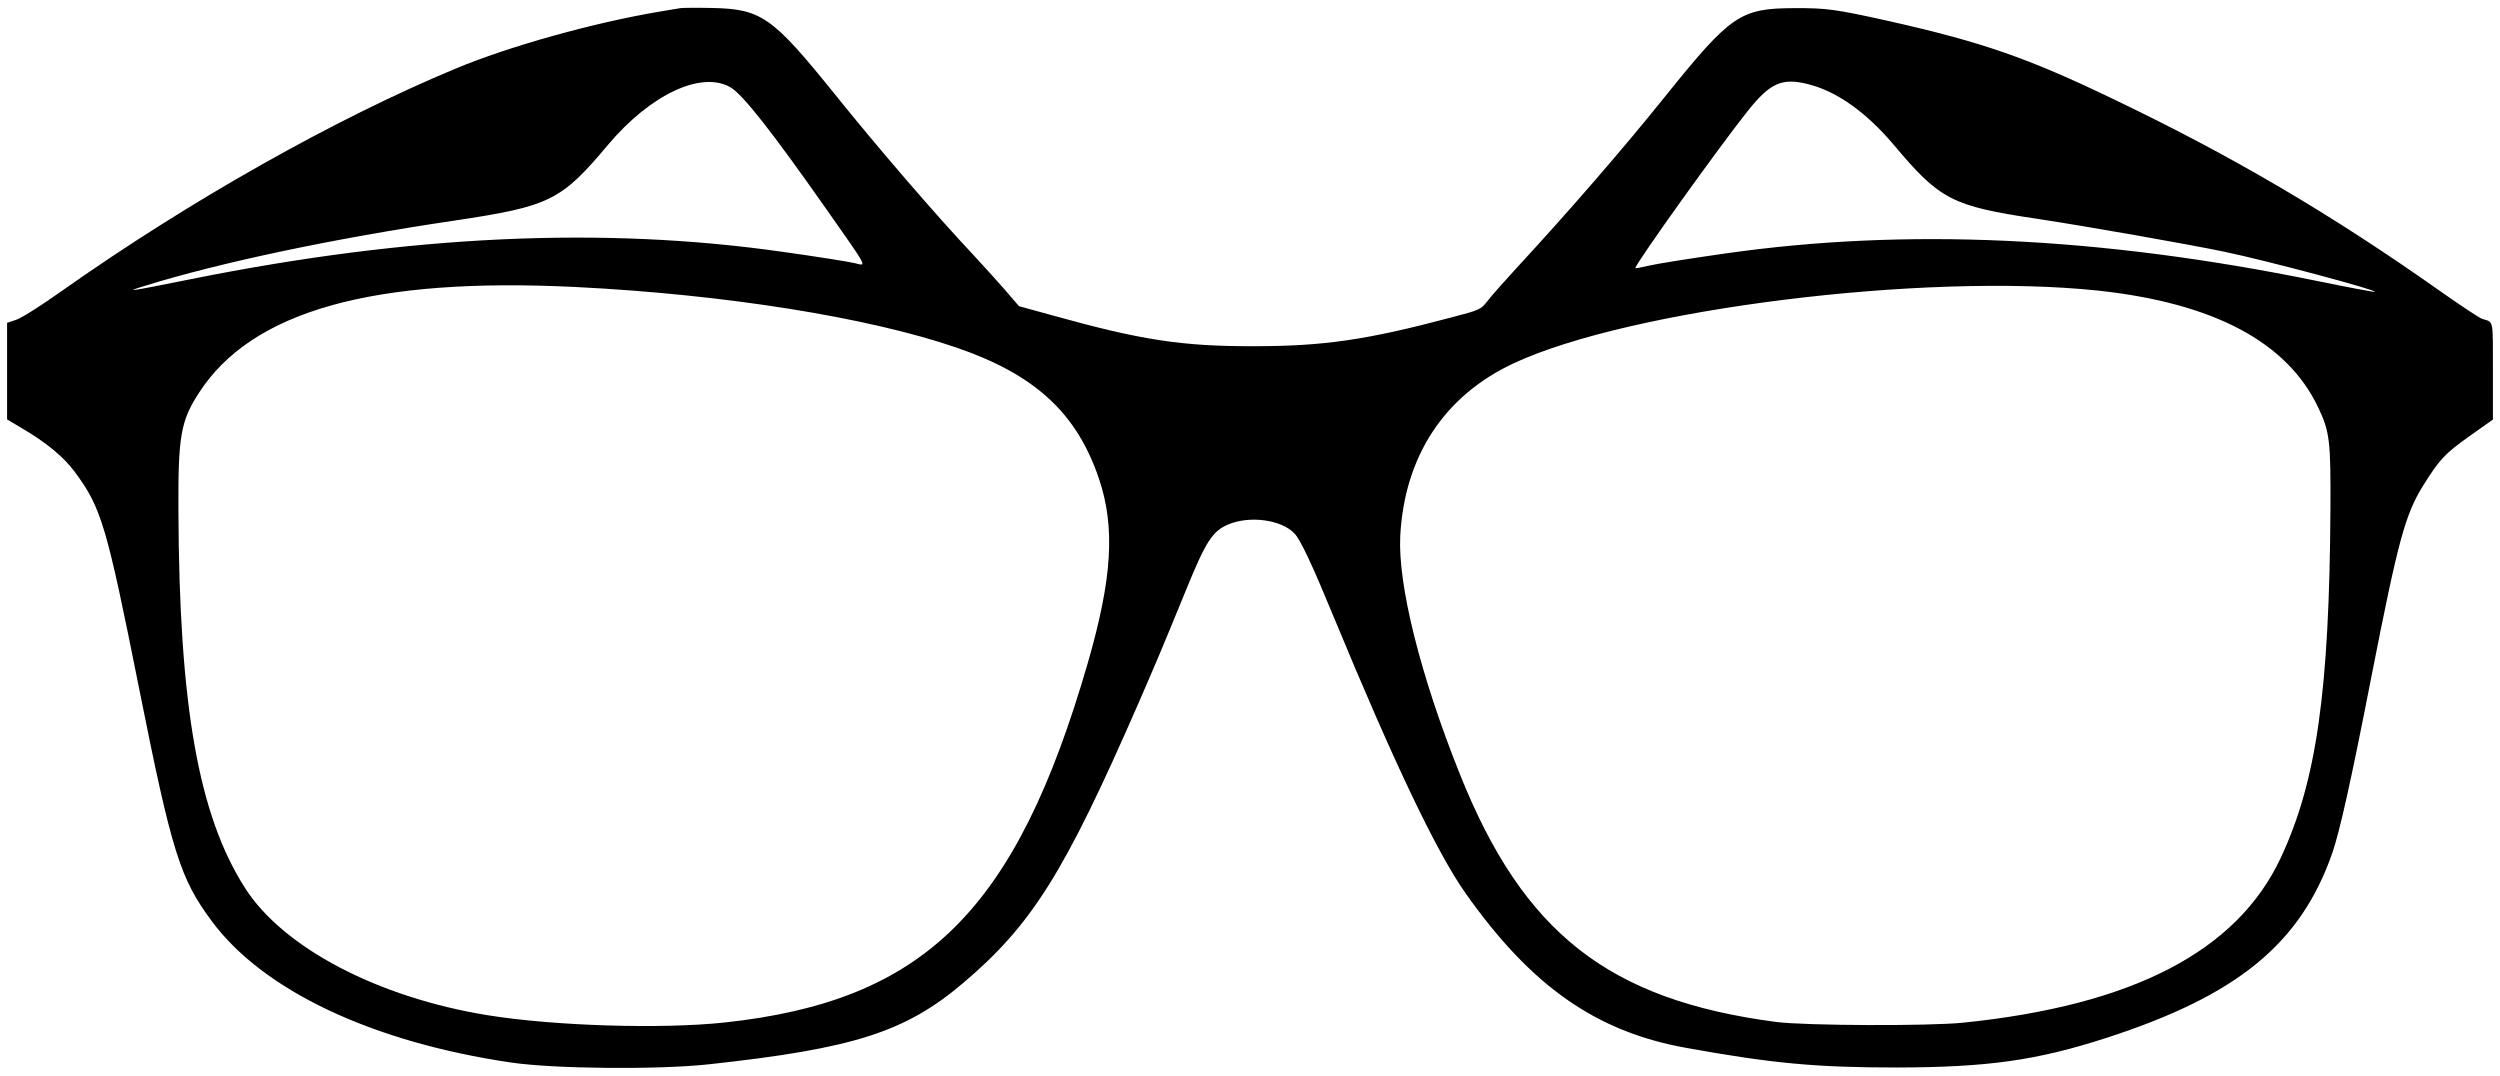
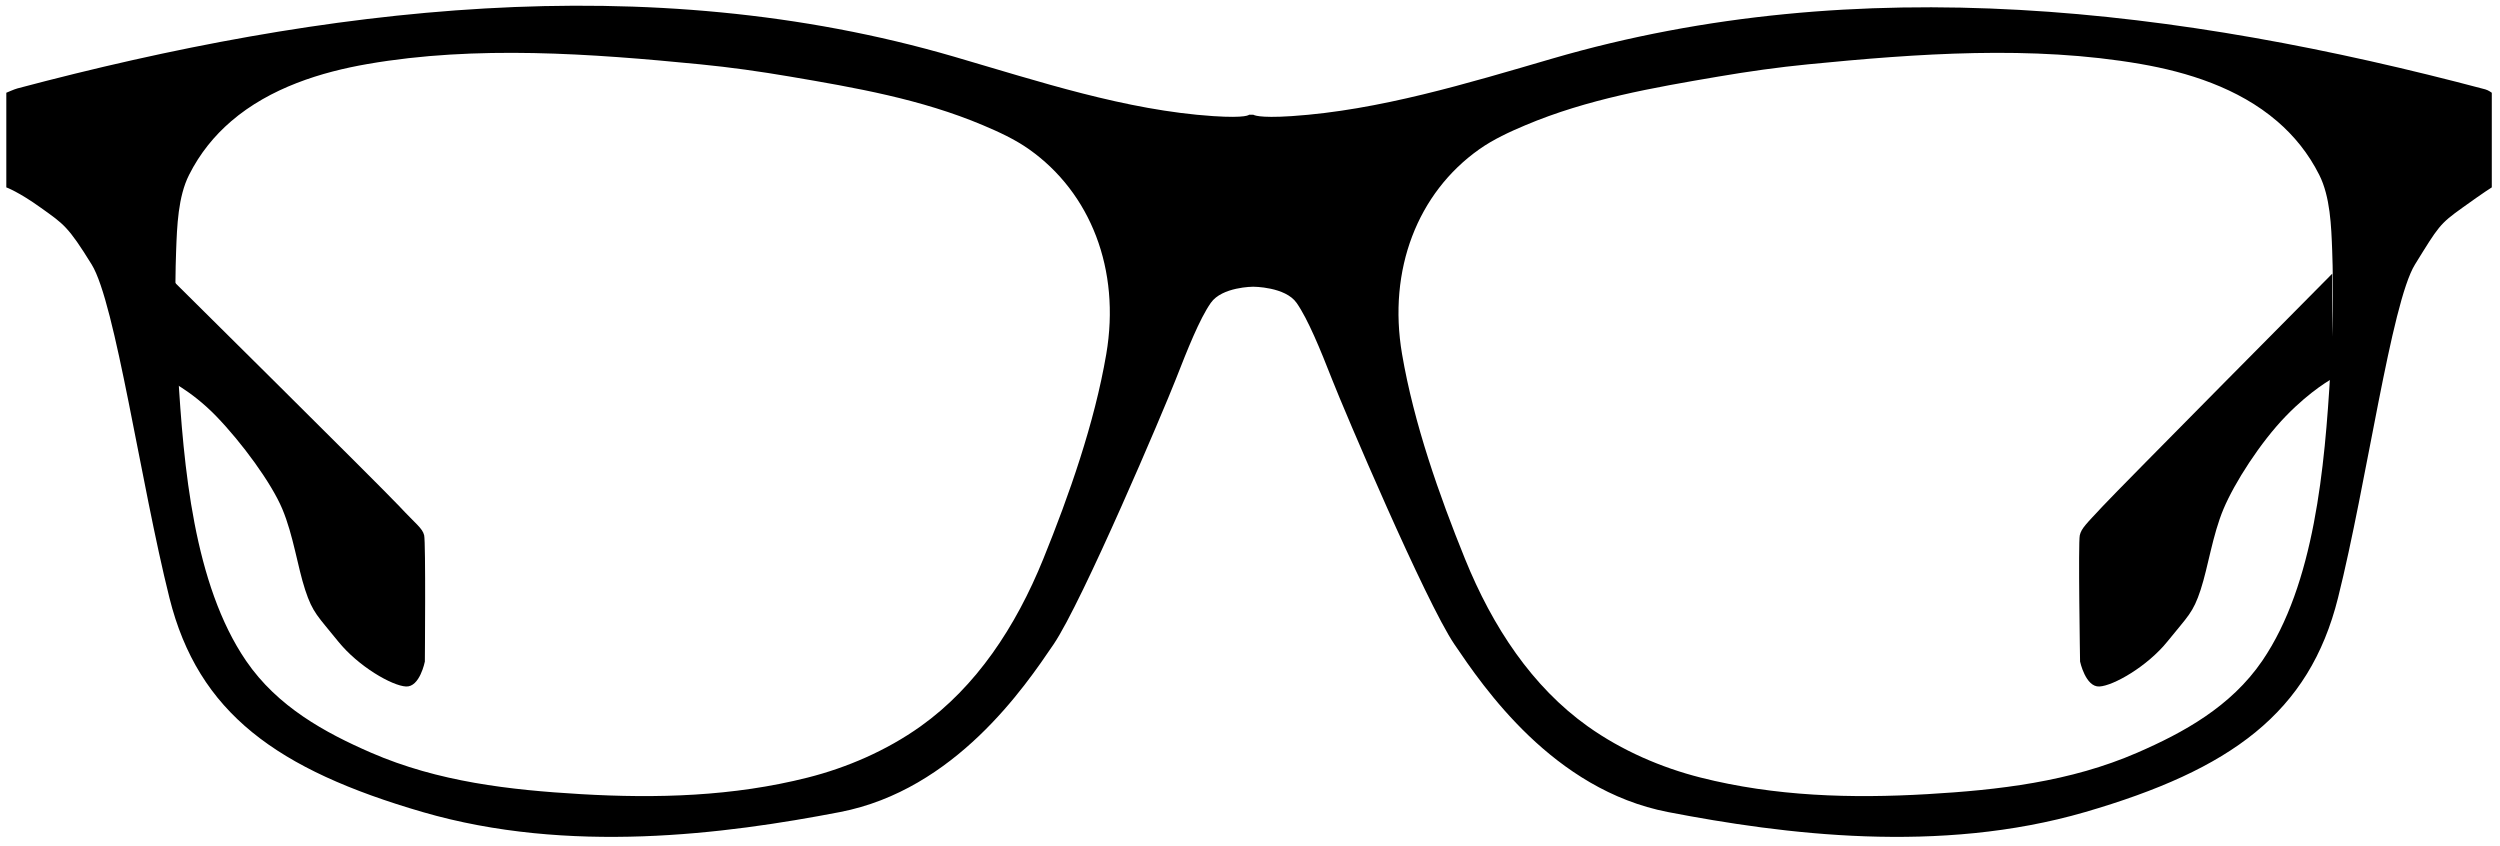
- <svg xmlns="http://www.w3.org/2000/svg" viewBox="0 0 1411 607" fill="currentColor">
-   <g transform="translate(0,607) scale(0.1,-0.1)">
-     <path d="M3840 6024 c-14 -2 -68 -11 -120 -20 -373 -63 -846 -195 -1148 -321 -683 -284 -1505 -748 -2223 -1255 -129 -91 -226 -152 -258 -163 l-51 -17 0 -272 0 -273 77 -46 c141 -82 241 -164 304 -249 151 -204 179 -296 364 -1223 185 -926 231 -1073 411 -1315 291 -392 907 -682 1689 -797 246 -36 830 -41 1115 -10 819 89 1109 182 1435 458 389 330 571 619 990 1579 96 221 127 293 271 645 109 267 147 327 234 364 122 53 304 28 377 -51 34 -36 102 -182 218 -464 340 -823 583 -1334 747 -1566 370 -524 736 -781 1244 -872 486 -88 734 -111 1189 -111 513 1 790 40 1180 166 743 240 1100 532 1279 1046 42 122 107 413 221 998 150 763 189 909 291 1074 94 150 121 179 264 281 l130 92 0 273 c0 299 5 275 -60 295 -14 4 -120 74 -235 155 -620 438 -1179 766 -1852 1088 -480 231 -736 319 -1253 436 -310 69 -359 76 -545 75 -301 -1 -356 -38 -717 -486 -246 -307 -555 -663 -847 -979 -68 -74 -142 -157 -164 -186 -40 -51 -40 -51 -211 -96 -475 -126 -715 -161 -1111 -161 -406 -1 -638 35 -1142 176 l-182 50 -79 92 c-44 50 -125 140 -181 200 -215 229 -537 603 -779 904 -354 439 -415 482 -697 487 -82 2 -161 1 -175 -1z m283 -447 c70 -41 233 -249 540 -686 244 -348 230 -322 160 -306 -32 8 -215 37 -408 64 -1013 144 -2100 94 -3335 -154 -357 -72 -383 -75 -265 -39 425 132 1068 268 1750 369 539 81 601 111 867 428 240 285 528 419 691 324z m6082 18 c163 -41 327 -158 483 -342 261 -311 328 -346 810 -418 284 -43 862 -145 1057 -186 249 -52 871 -219 848 -226 -5 -2 -155 26 -334 63 -1222 249 -2315 299 -3334 153 -192 -27 -385 -58 -427 -68 -43 -10 -78 -17 -78 -14 0 24 476 689 637 890 125 156 192 185 338 148z m-6953 -1145 c839 -42 1648 -171 2144 -341 444 -152 680 -368 806 -739 93 -275 76 -562 -62 -1040 -405 -1400 -920 -1909 -2050 -2031 -357 -38 -958 -20 -1337 41 -619 100 -1154 380 -1370 718 -263 411 -372 1029 -376 2132 -2 420 13 504 116 663 298 462 983 654 2129 597z m8588 -20 c653 -70 1069 -290 1244 -660 65 -135 71 -191 69 -570 -6 -1035 -79 -1543 -282 -1975 -248 -525 -834 -829 -1791 -927 -196 -20 -890 -17 -1055 4 -945 124 -1427 501 -1786 1400 -223 557 -350 1068 -336 1343 24 450 248 791 639 974 656 307 2321 514 3298 411z" />
-   </g>
+ <svg xmlns="http://www.w3.org/2000/svg" viewBox="240 154 1980 670" fill="currentColor">
+   <path d="M371.321,370.691c0,0 171.296,169.631 184.722,184.039c13.415,14.397 18.55,17.594 19.886,23.196c1.342,5.603 0.556,100.019 0.556,100.019c0,0 -3.963,20.339 -14.932,19.763c-10.964,-0.55 -37.667,-15.764 -53.771,-35.759c-16.104,-20.015 -20.056,-22.41 -26.1,-40.811c-6.034,-18.407 -9.355,-43.212 -18.083,-64.015c-8.717,-20.806 -32.295,-52.812 -52.469,-73.61c-20.175,-20.807 -39.81,-29.616 -39.81,-29.616l0,-83.207Z" />
+   <path d="M2087.179,370.691c0,0 -168.217,169.631 -181.633,184.039c-13.416,14.397 -17.006,17.594 -18.352,23.196c-1.333,5.603 0.222,100.019 0.222,100.019c0,0 4.339,20.339 15.311,19.763c10.971,-0.55 37.861,-15.764 53.967,-35.759c16.106,-20.015 20.165,-22.41 26.2,-40.811c6.024,-18.407 9.404,-43.212 18.118,-64.015c8.726,-20.806 29.241,-52.812 49.417,-73.61c20.176,-20.807 36.75,-29.616 36.75,-29.616l0,-83.207Z" />
+   <path d="M2085.635,448.409c-4.41,74.93 -12.48,168.293 -53.944,228.983c-24.89,36.436 -62.716,56.976 -98.963,72.736c-53.23,23.151 -110.063,29.55 -166.252,32.829c-60.049,3.521 -120.613,1.819 -179.61,-13.128c-30.878,-7.803 -62.318,-21.29 -89.419,-40.602c-43.826,-31.246 -75.219,-78.405 -97.197,-132.668c-20.363,-50.238 -40.469,-107.246 -49.827,-162.13c-11.427,-66.996 12.445,-127.724 61.078,-162.147c11.264,-7.967 24.247,-13.899 36.551,-19.091c49.136,-20.76 101.466,-29.791 152.86,-38.54c23.638,-4.025 47.394,-7.391 71.196,-9.719c86.389,-8.471 177.294,-15.168 263.321,-0.247c36.504,6.338 77.173,18.741 108.18,45.428c13.194,11.349 24.633,25.273 33.253,42.42c8.714,17.316 9.509,40.56 10.234,60.076c1.17,31.786 0.409,64.066 -1.462,95.8Zm-969.466,-13.981c-9.365,54.884 -29.473,111.892 -49.827,162.13c-21.979,54.263 -53.379,101.423 -97.198,132.668c-27.098,19.312 -58.545,32.799 -89.415,40.602c-58.998,14.947 -119.567,16.648 -179.613,13.128c-56.191,-3.28 -113.028,-9.679 -166.253,-32.829c-36.252,-15.76 -74.067,-36.3 -98.965,-72.736c-41.475,-60.689 -49.534,-154.052 -53.945,-228.983c-1.87,-31.734 -2.632,-64.014 -1.46,-95.8c0.72,-19.516 1.511,-42.759 10.234,-60.076c8.625,-17.147 20.062,-31.072 33.246,-42.42c31.004,-26.686 71.677,-39.089 108.191,-45.428c86.028,-14.921 176.93,-8.224 263.323,0.247c23.799,2.329 47.55,5.695 71.184,9.719c51.395,8.749 103.735,17.78 152.874,38.54c12.305,5.192 25.284,11.123 36.541,19.091c48.635,34.423 72.511,95.151 61.083,162.147Zm1092.196,-209.646c-242.349,-64.328 -495.306,-95.399 -738.977,-24.374c-67.044,19.547 -137.175,40.971 -206.371,45.556c-27.206,1.799 -30.106,-1.09 -30.411,-1.09l-3.357,0c0,0 -1.778,2.858 -28.411,1.09c-69.184,-4.585 -138.137,-27.525 -205.182,-47.067c-243.662,-71.035 -499.542,-39.203 -741.884,25.13c-2.436,0.647 -8.773,3.428 -8.773,3.428l0,74.947c0,0 9.735,3.464 27.545,16.273c17.821,12.793 21.275,14.397 40.061,44.805c18.793,30.408 38.782,172.833 61.593,264.053c22.816,91.214 85.15,136.03 200.64,169.635c115.497,33.6 239.088,17.589 330.344,0c91.25,-17.604 146.423,-99.227 169.235,-132.832c22.81,-33.611 87.297,-185.637 96.689,-209.635c9.404,-24.004 18.901,-48.003 27.837,-60.812c8.948,-12.804 33.627,-12.804 33.627,-12.804c0,0 25.405,0 34.341,12.804c8.948,12.809 18.773,36.807 28.177,60.812c9.392,23.999 74.015,176.024 96.822,209.635c22.808,33.605 77.991,115.228 169.247,132.832c91.255,17.589 214.734,33.6 330.212,0c115.502,-33.605 177.528,-78.421 200.336,-169.635c22.82,-91.22 42.165,-233.644 60.95,-264.053c18.784,-30.408 19.521,-32.012 37.347,-44.805c17.802,-12.809 23.498,-16.273 23.498,-16.273l0,-74.947c0,0 -2.702,-2.026 -5.135,-2.673Z" />
</svg>
